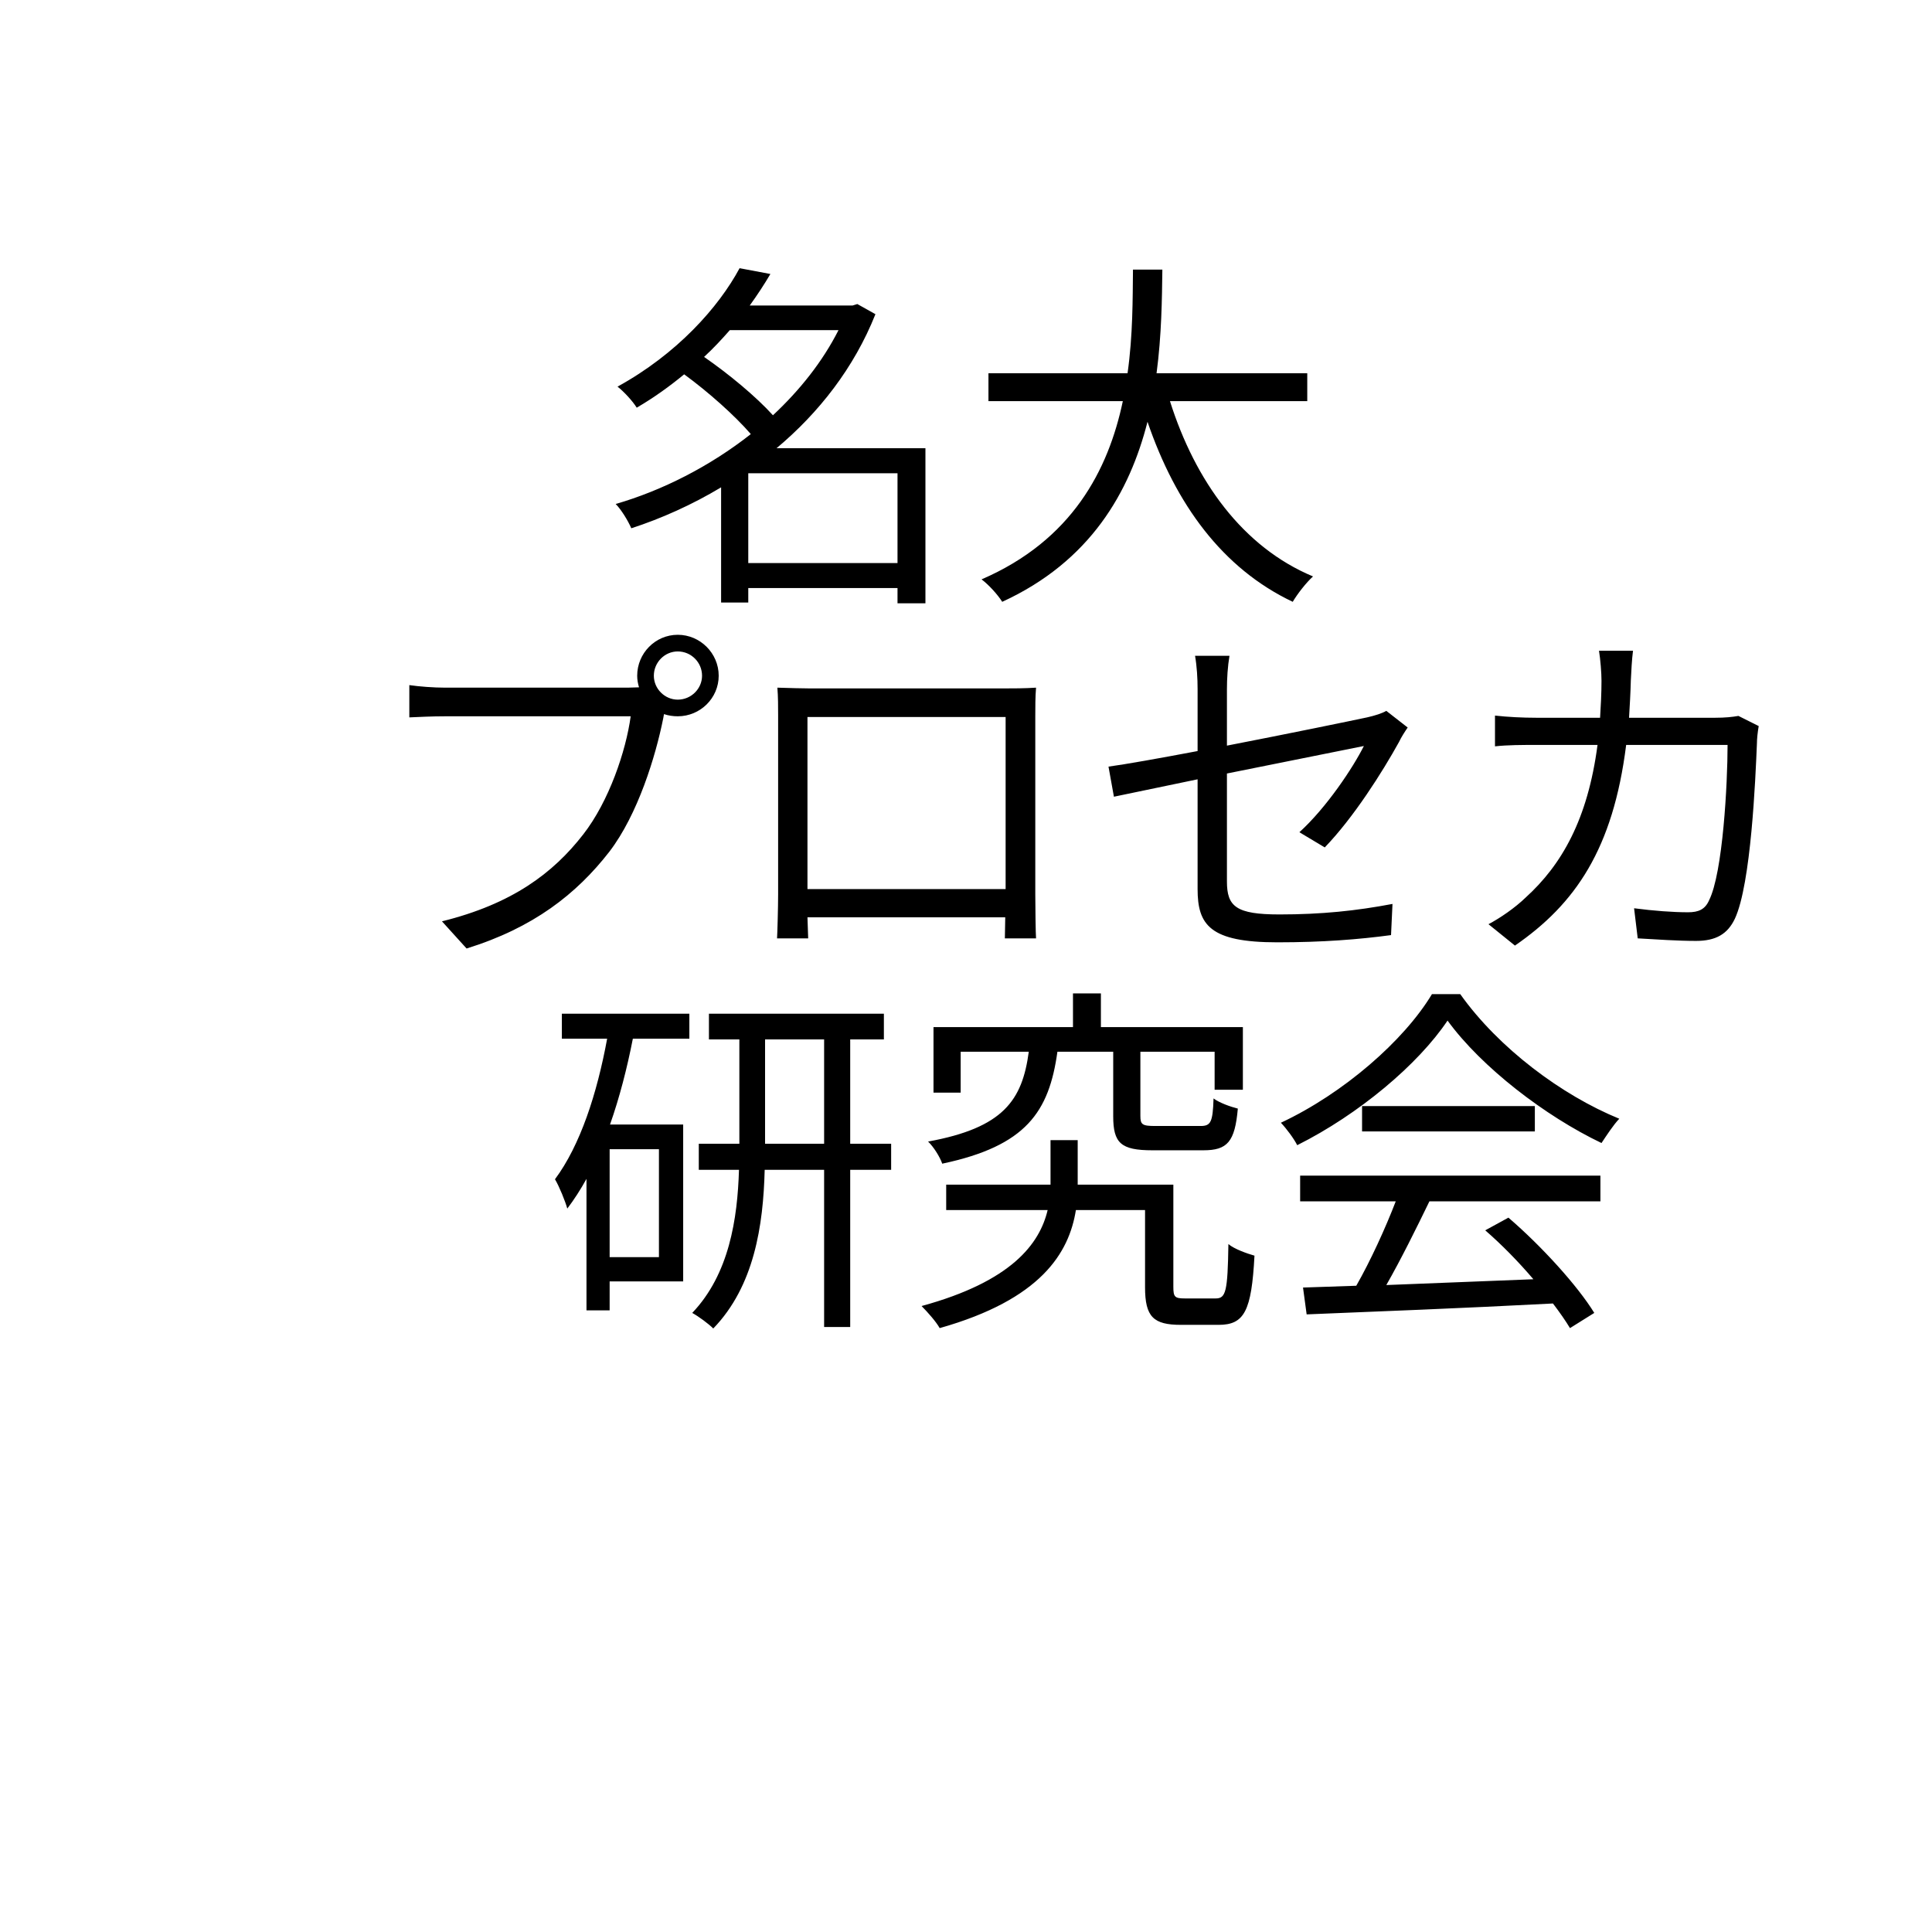
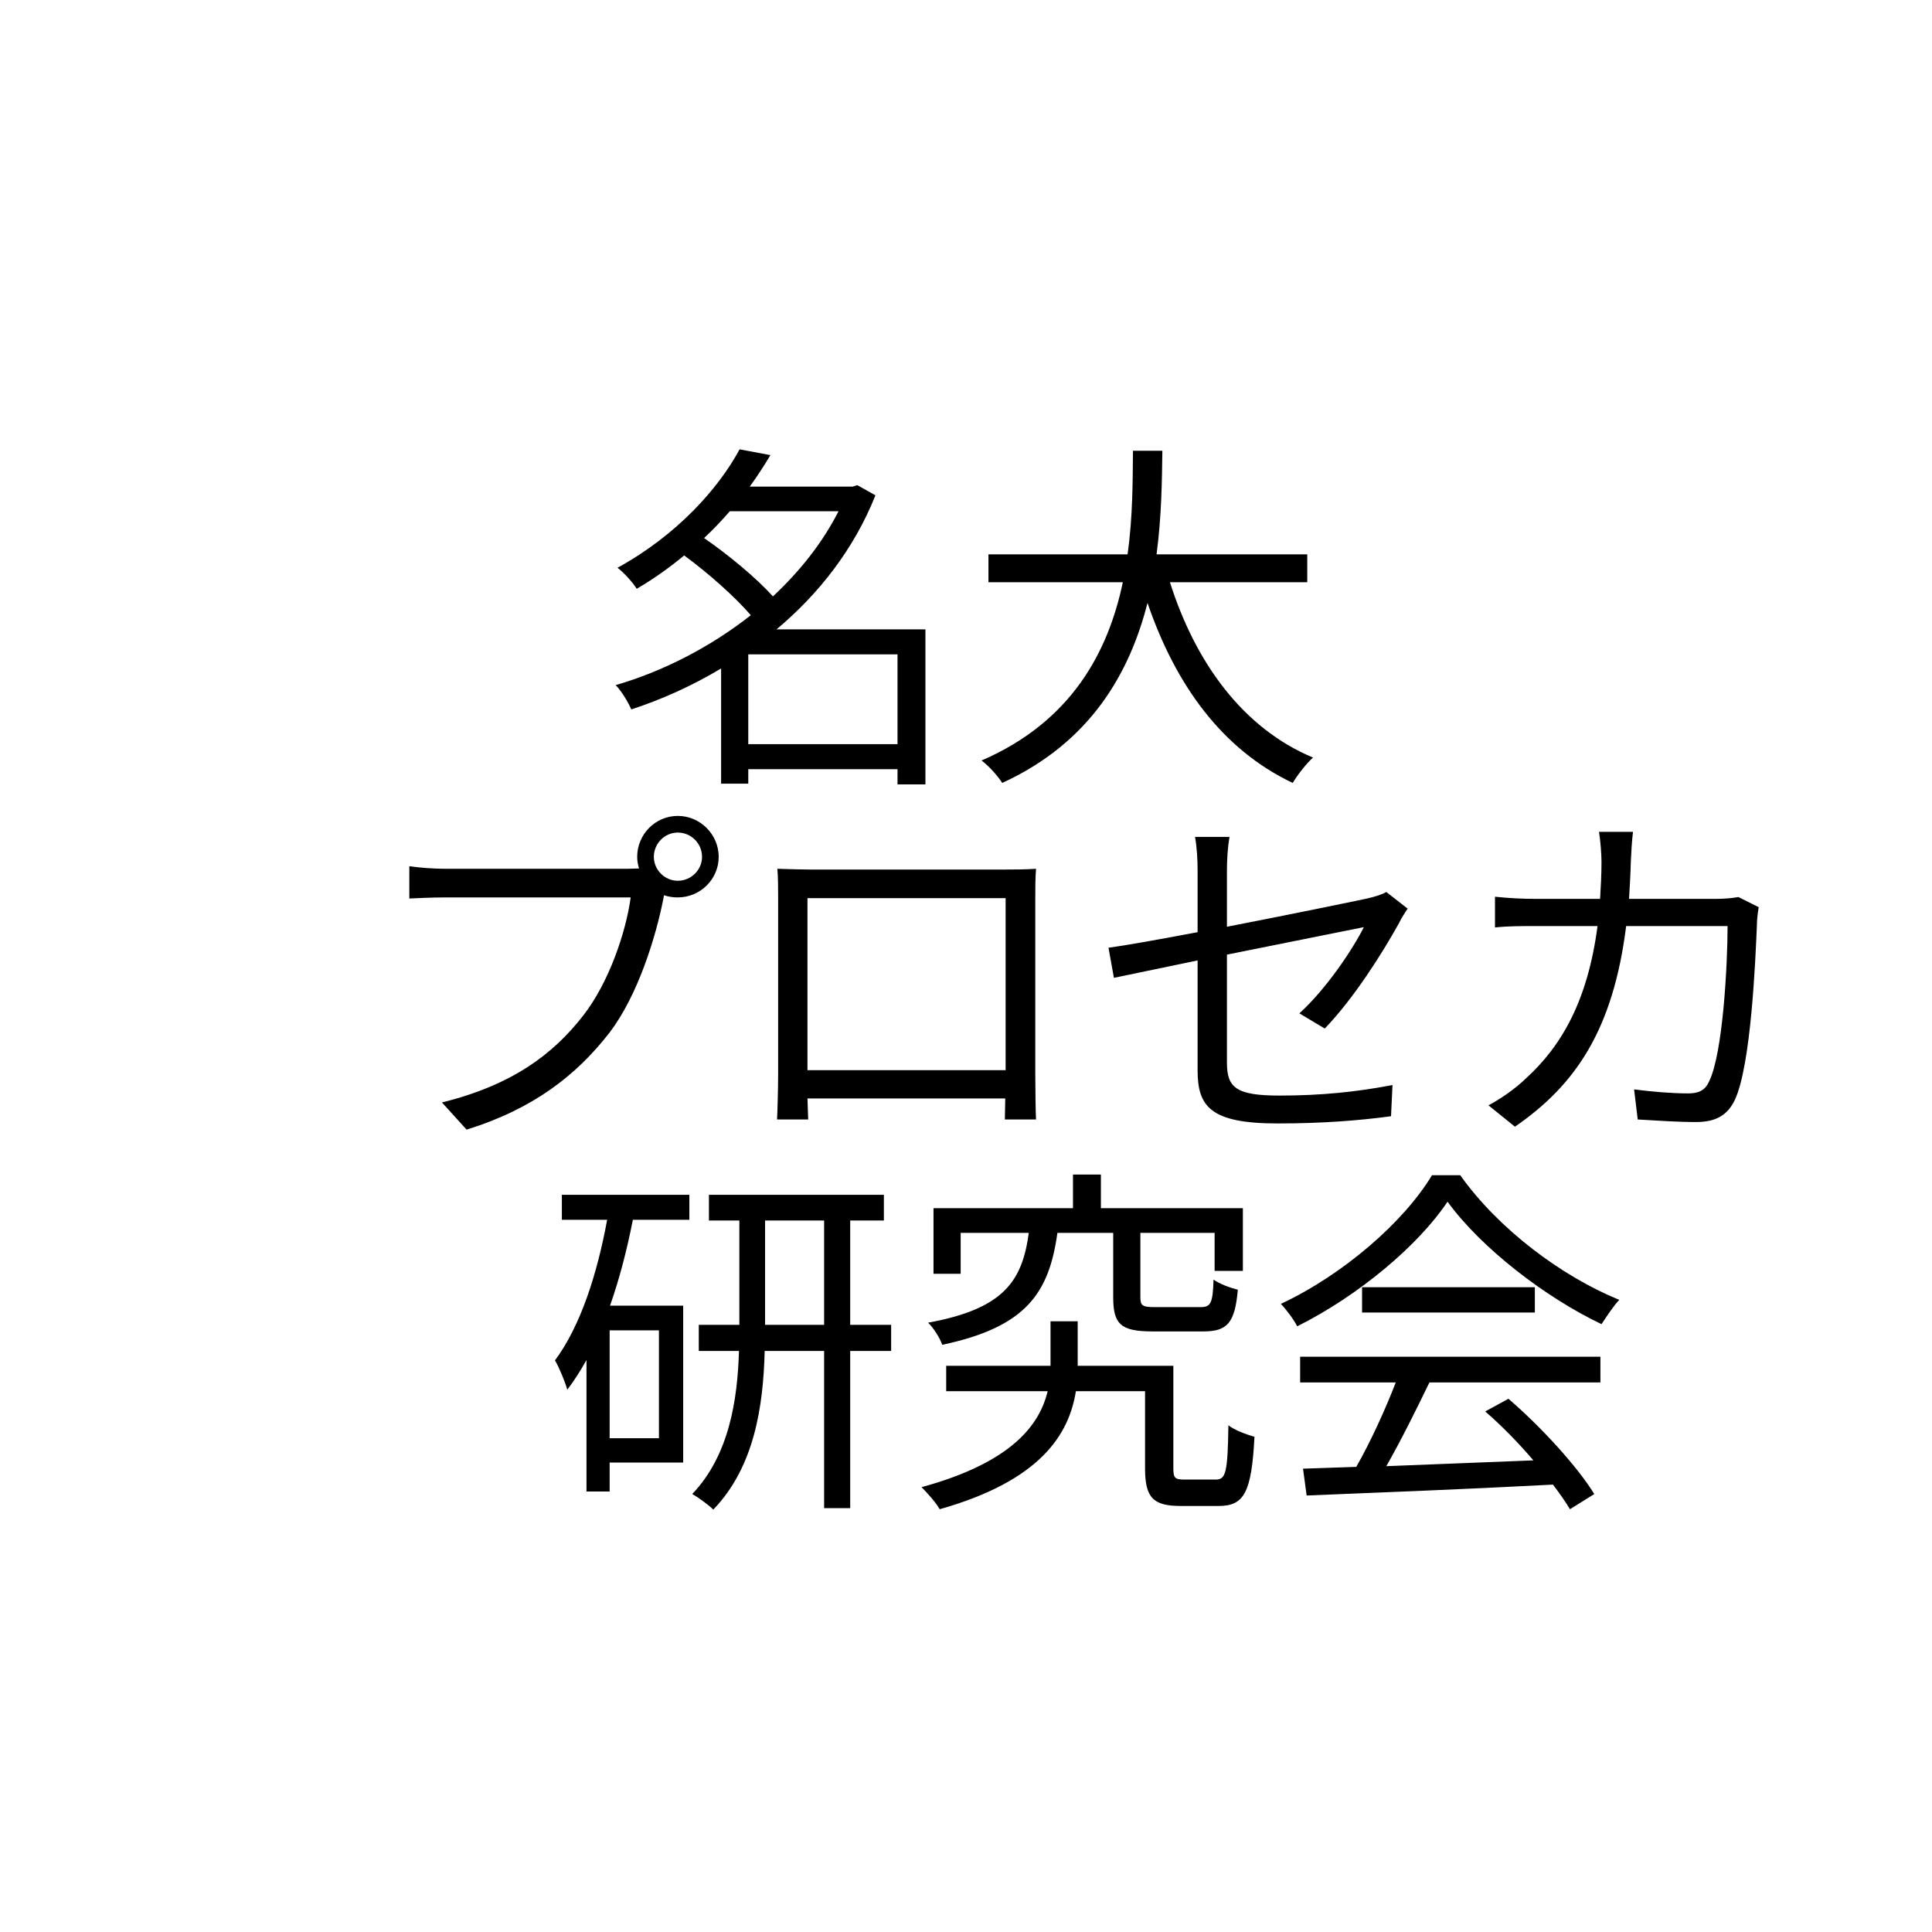
<svg xmlns="http://www.w3.org/2000/svg" width="640" height="640" viewBox="0 0 640 640">
-   <text x="200" y="190" font-family="Verdana" font-size="120" fill="black">
+   <text x="200" y="250" font-family="Verdana" font-size="120" fill="black">
     名大
  </text>
-   <text x="120" y="310" font-family="Verdana" font-size="120" fill="black">
+   <text x="120" y="370" font-family="Verdana" font-size="120" fill="black">
    プロセカ
  </text>
-   <text x="180" y="430" font-family="Verdana" font-size="120" fill="black">
+   <text x="180" y="490" font-family="Verdana" font-size="120" fill="black">
    研究会
  </text>
</svg>
